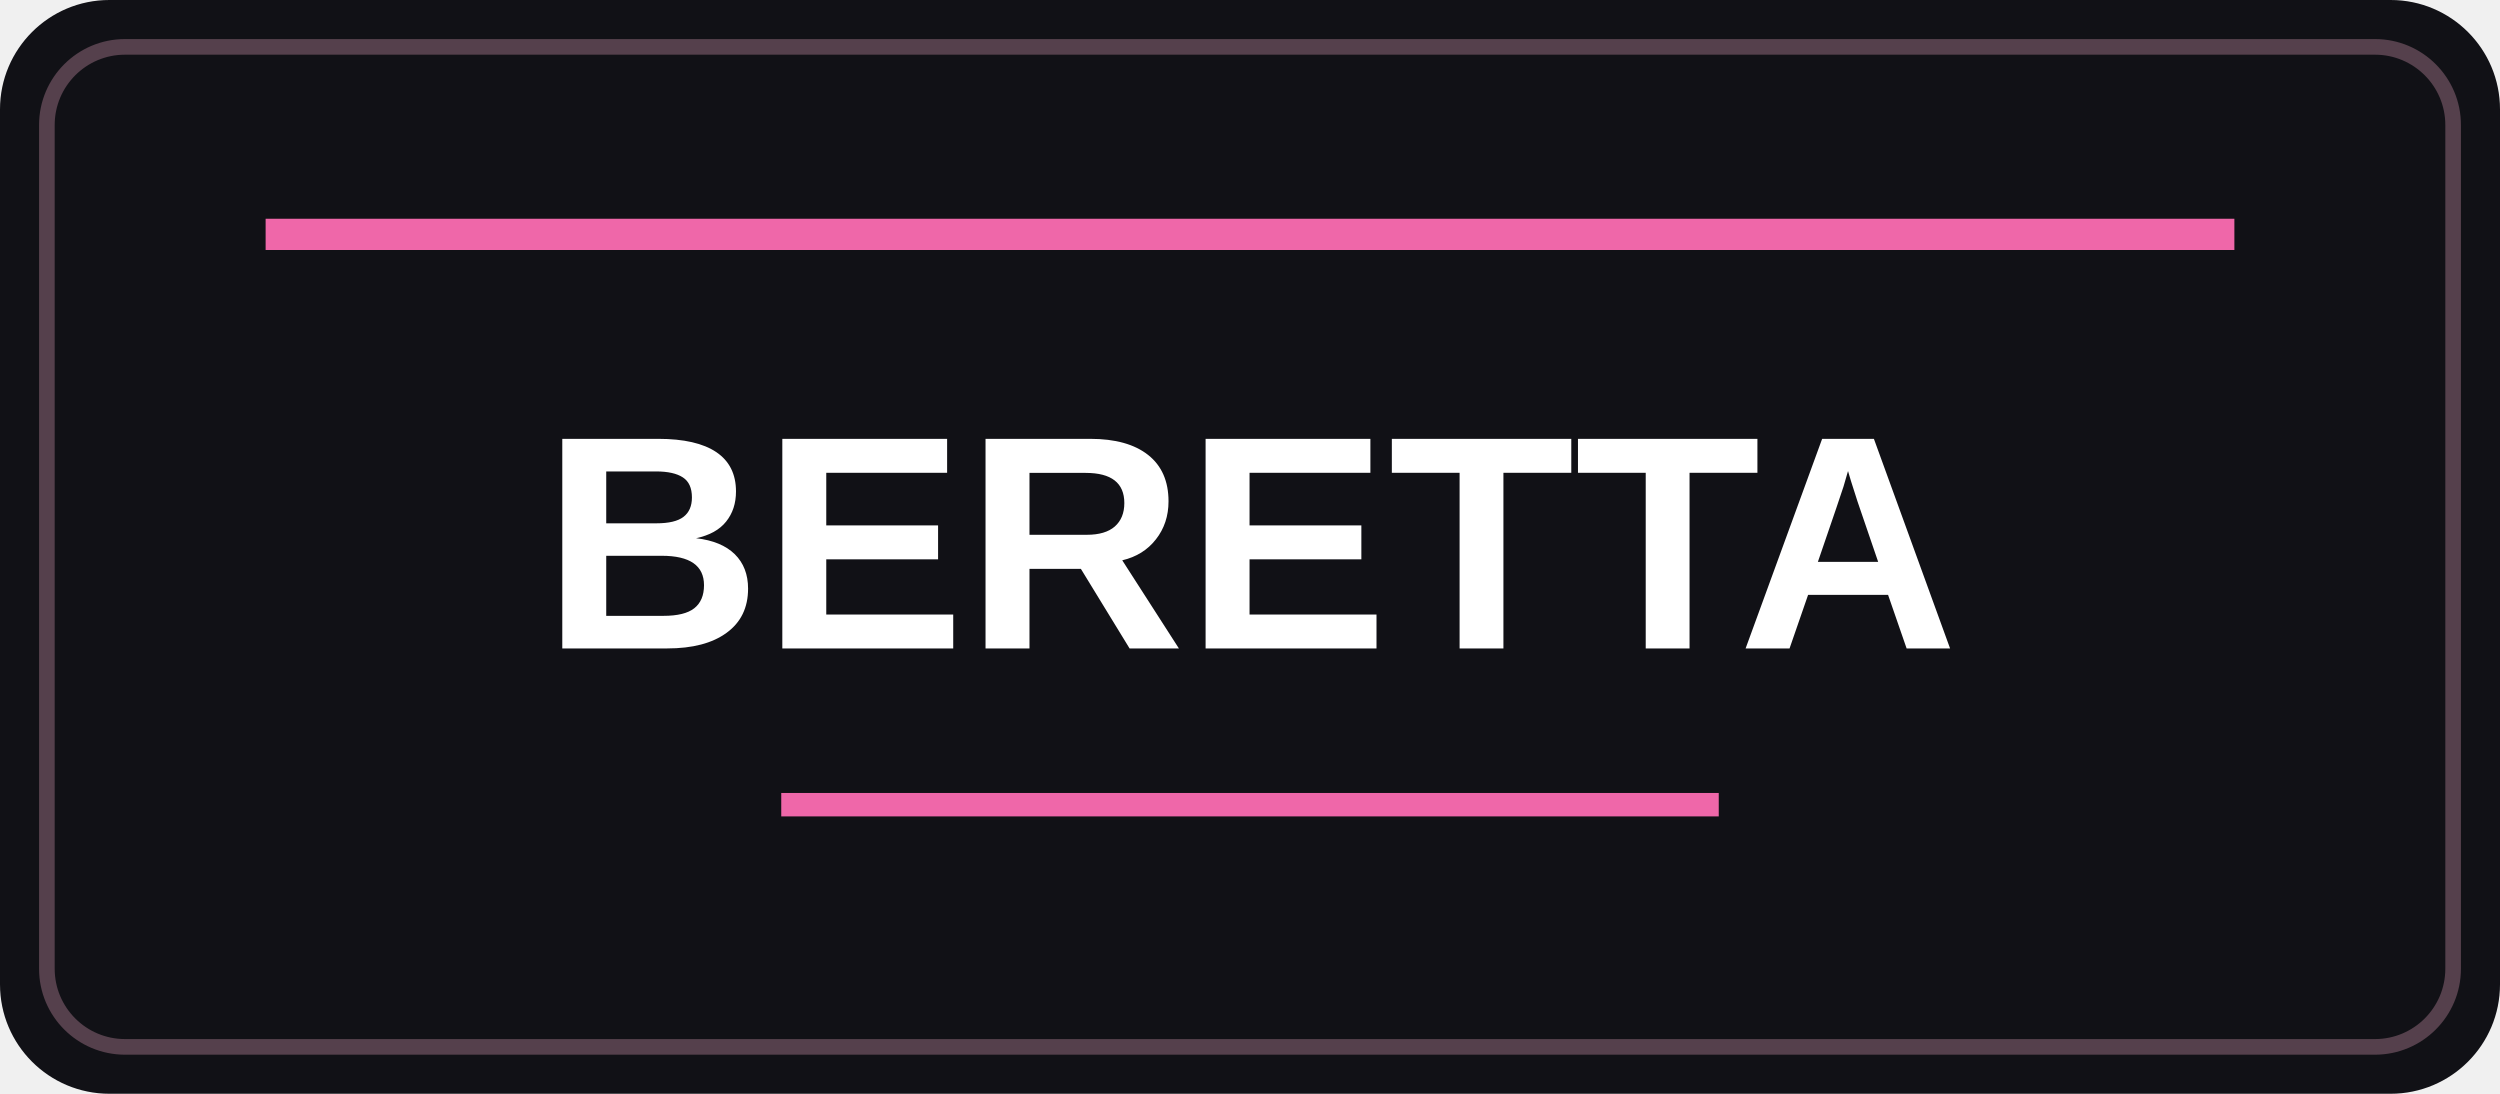
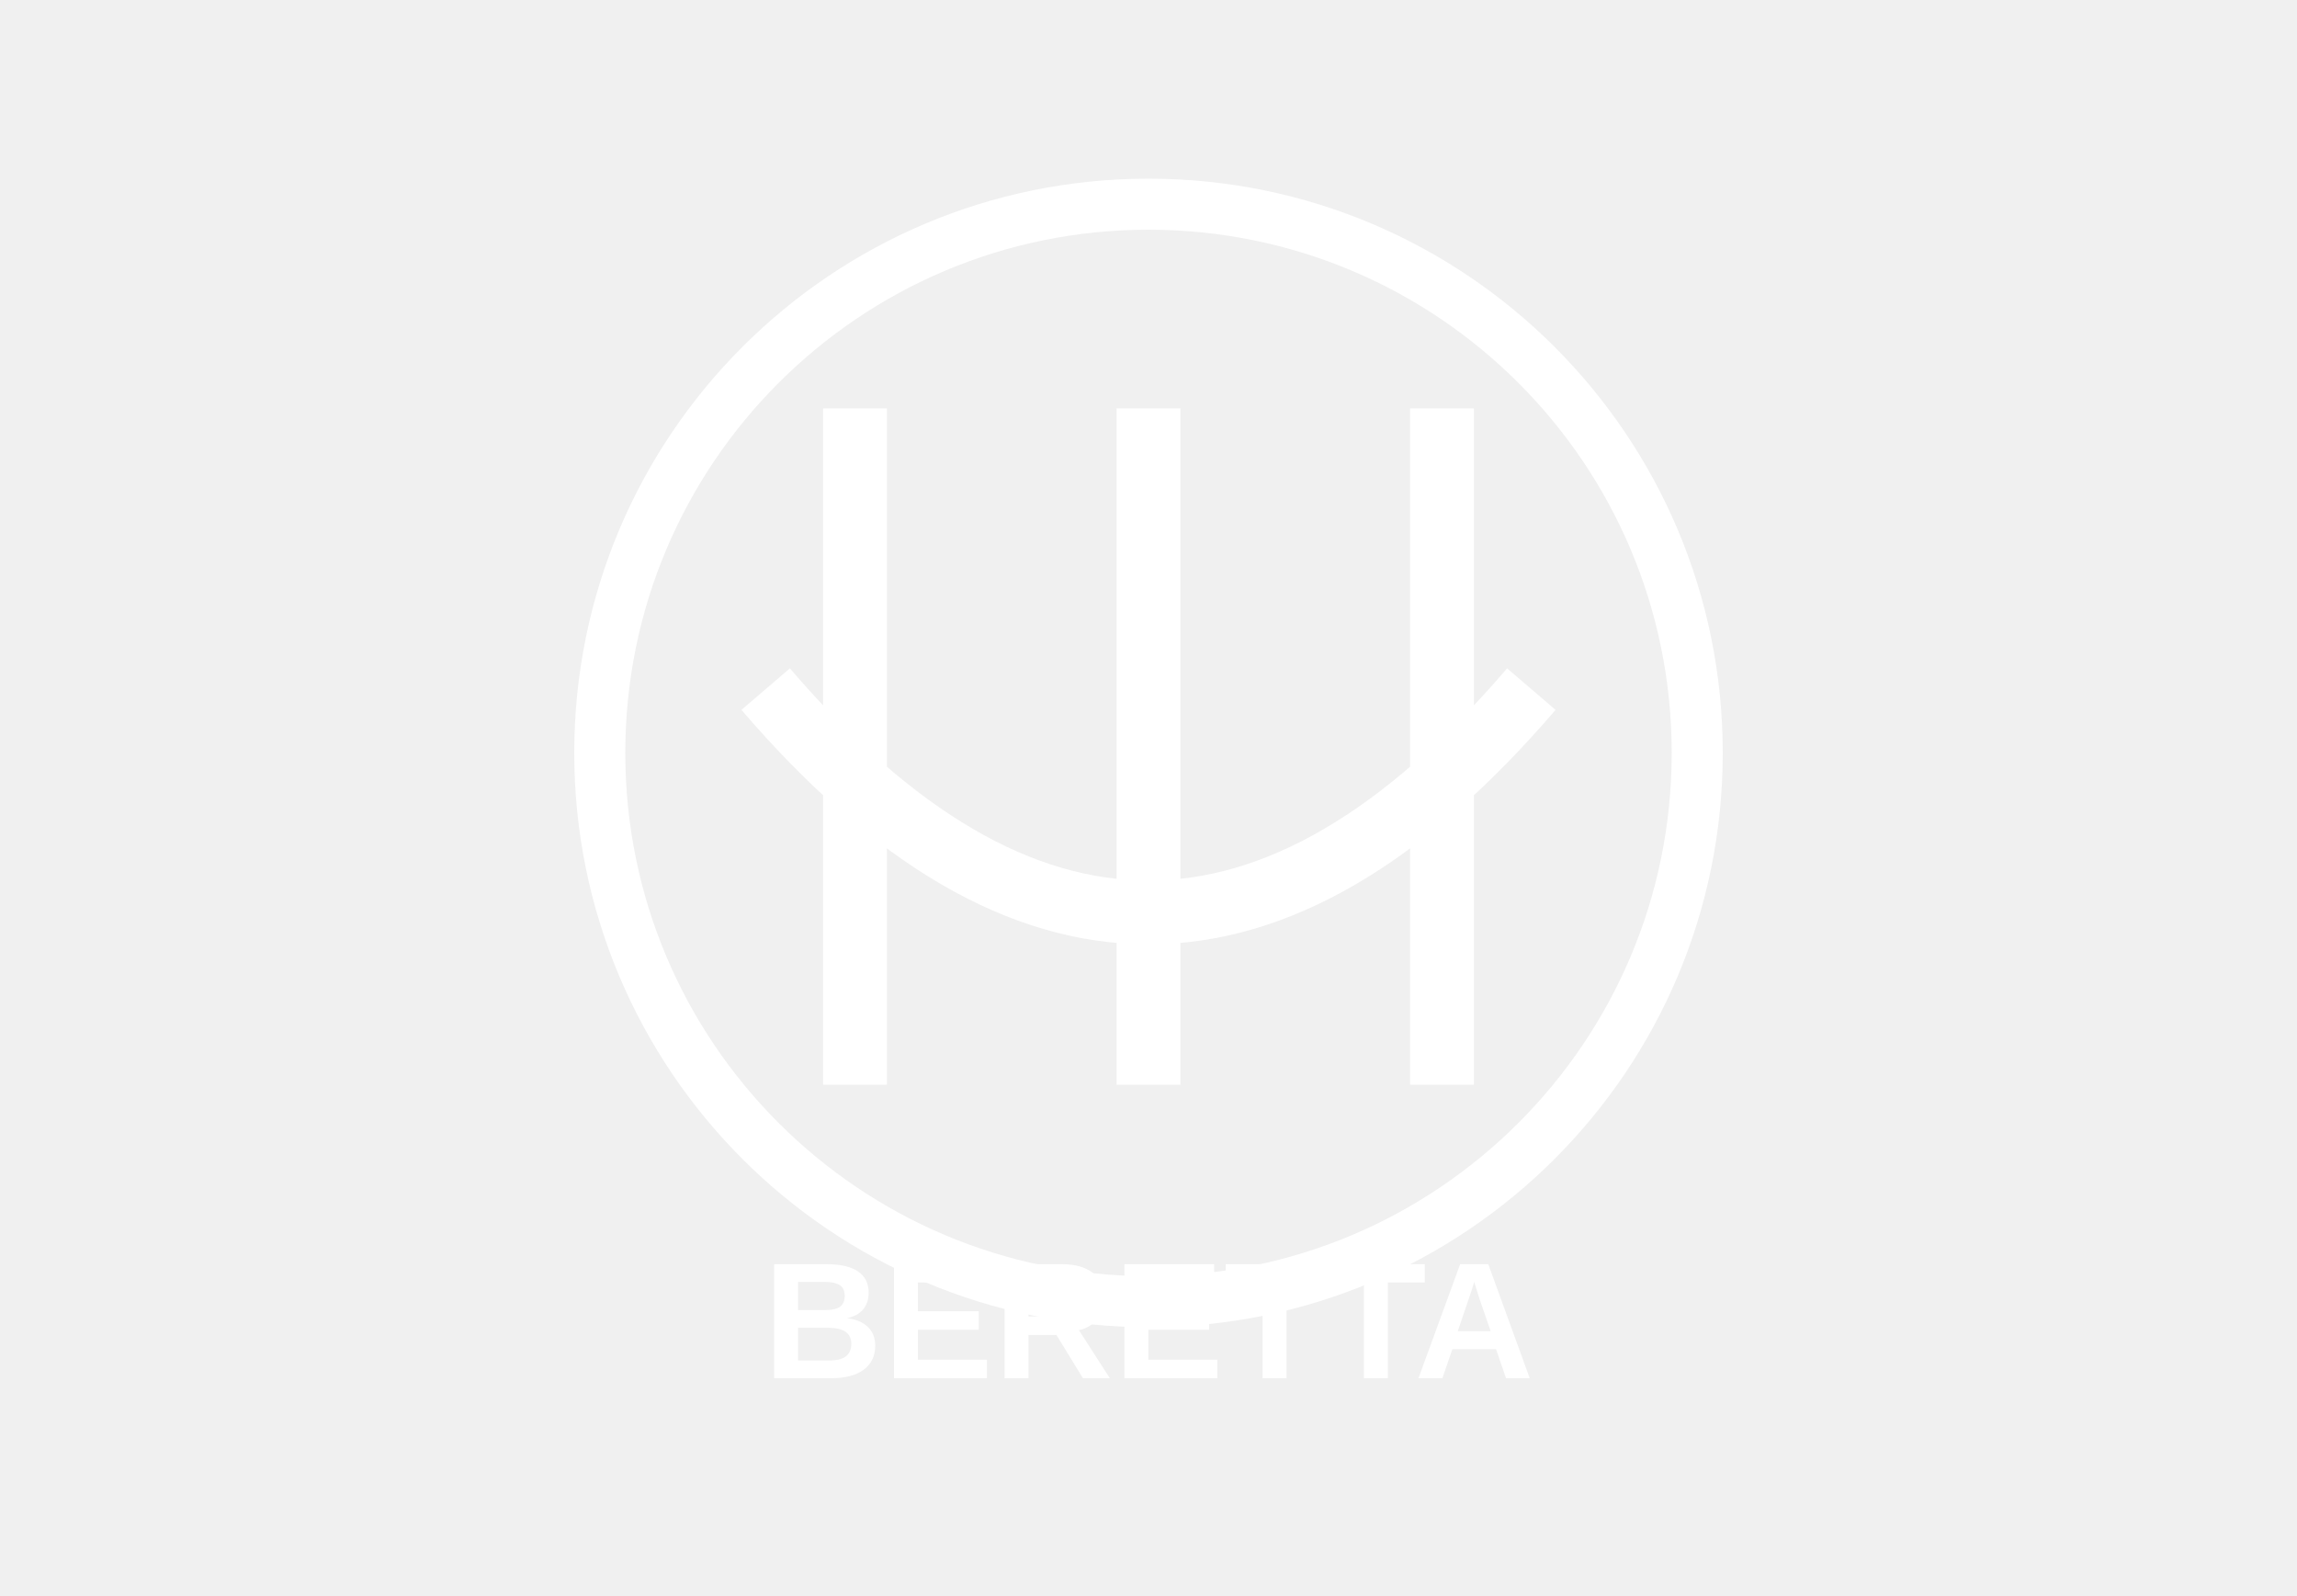
- <svg xmlns="http://www.w3.org/2000/svg" width="320" height="140" viewBox="0 0 320 140">
-   <rect width="320" height="140" rx="14" fill="#111116" />
-   <rect x="6" y="6" width="308" height="128" rx="10" fill="none" stroke="#55404c" stroke-width="2" />
-   <path d="M34 30H286" stroke="#ef67a9" stroke-width="4" />
-   <text x="160" y="83" text-anchor="middle" font-family="Arial,sans-serif" font-size="39" font-weight="900" fill="#fff">BERETTA</text>
-   <path d="M100 103H220" stroke="#ef67a9" stroke-width="3" />
+ <svg xmlns="http://www.w3.org/2000/svg" viewBox="0 0 180 125" role="img" aria-label="Beretta">
+   <circle cx="90" cy="59" r="43" fill="none" stroke="#fff" stroke-width="4" />
+   <path d="M67 32v53m23-53v53m23-53v53M60 54q30 35 60 0" stroke="#fff" stroke-width="5" fill="none" />
+   <text x="90" y="108" text-anchor="middle" font-family="Arial" font-size="13" font-weight="bold" fill="#fff">BERETTA</text>
</svg>
